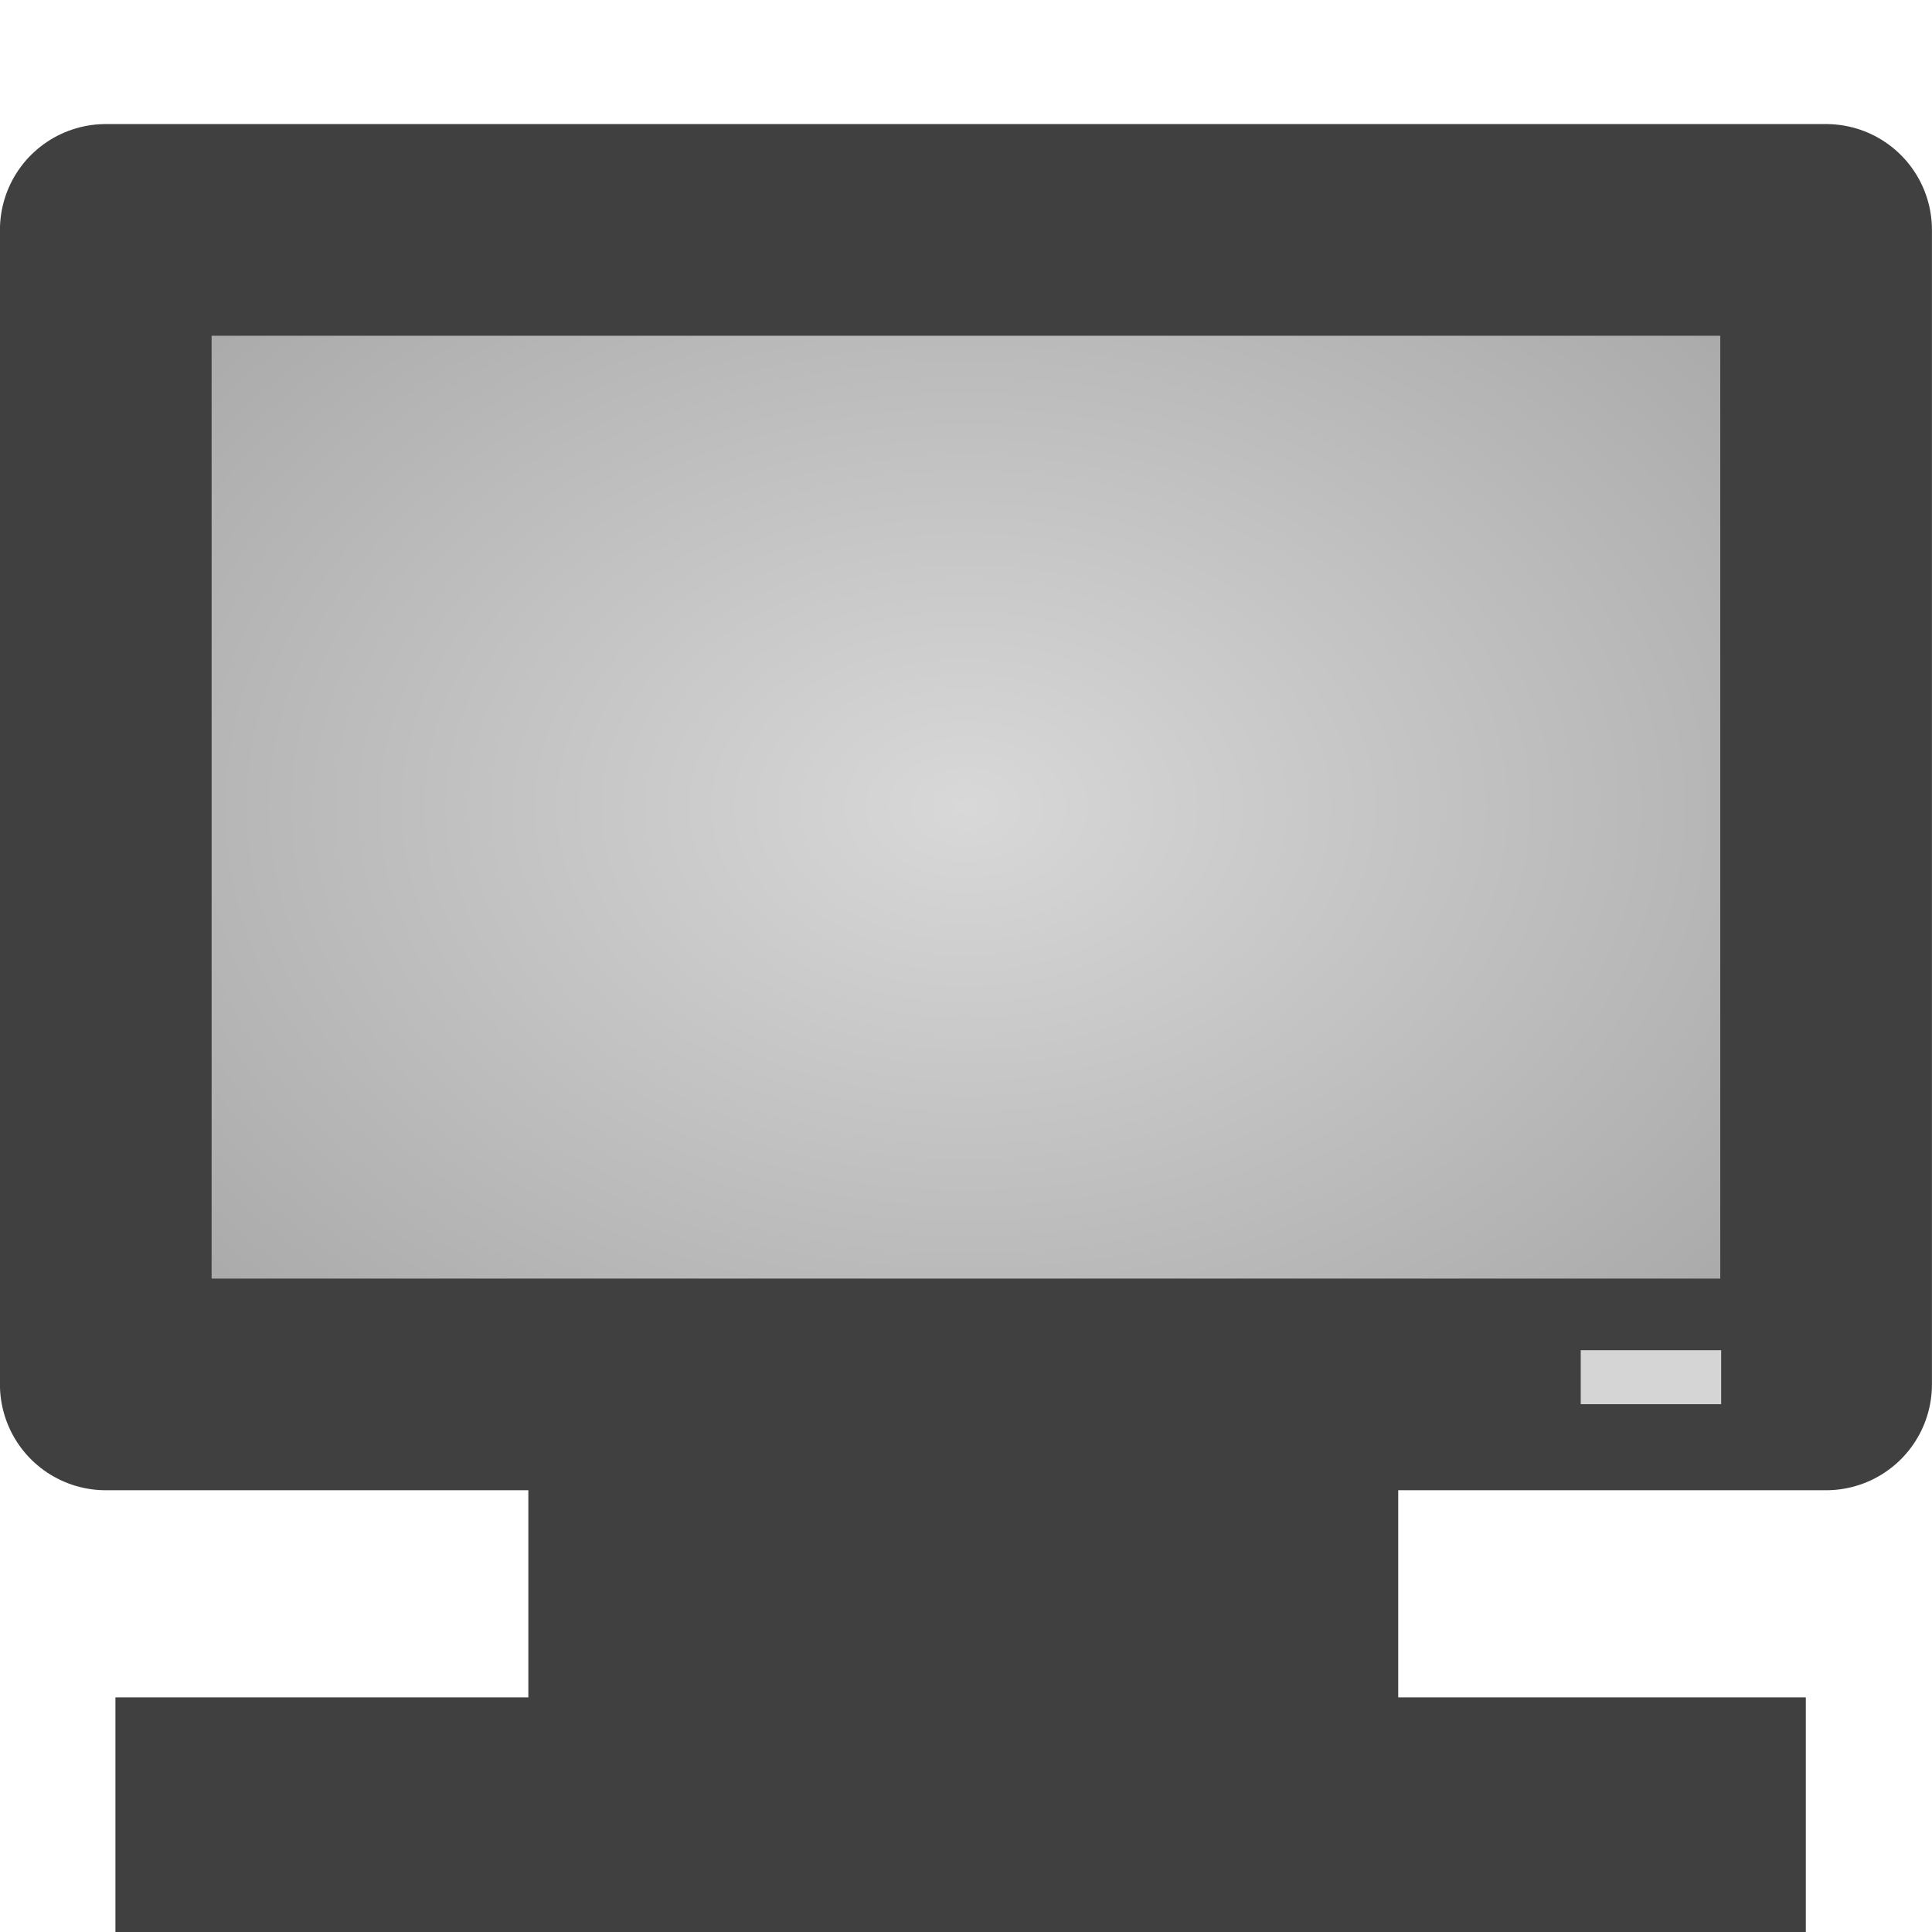
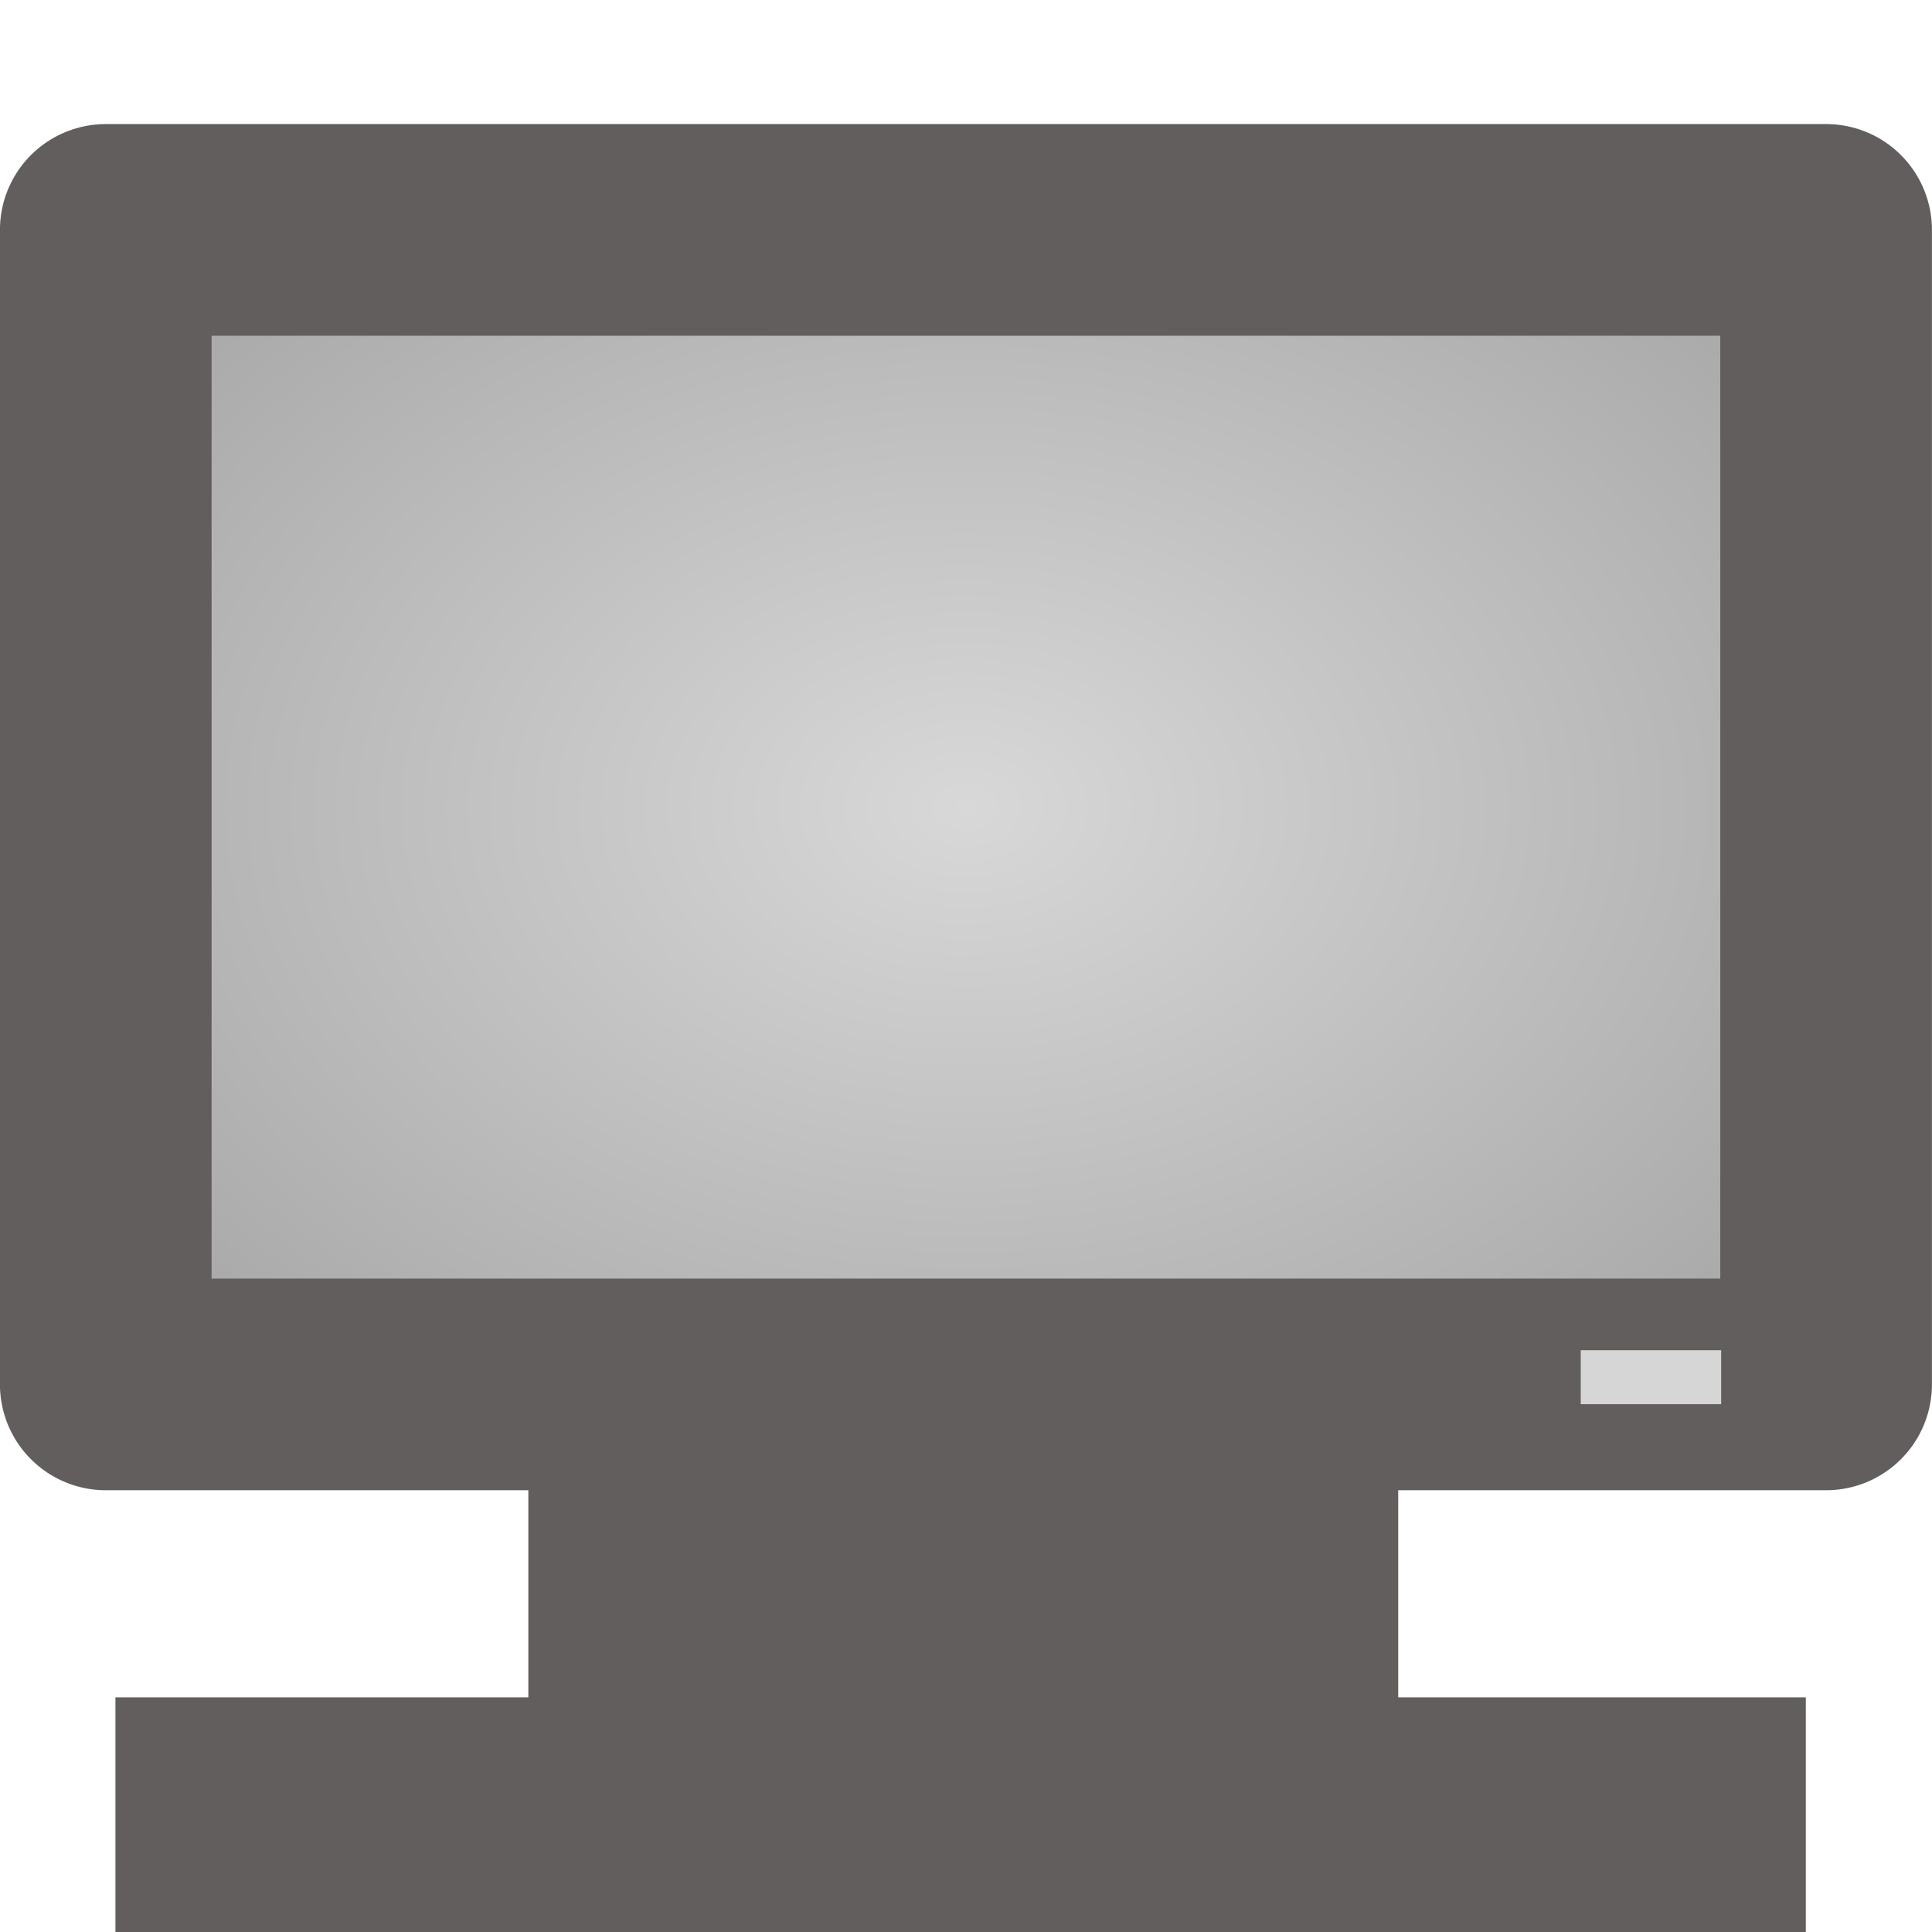
<svg xmlns="http://www.w3.org/2000/svg" xmlns:xlink="http://www.w3.org/1999/xlink" width="16" height="16" id="svg2990" version="1.1">
  <defs id="defs2992">
    <linearGradient id="linearGradient3770">
      <stop style="stop-color:#d8d8d8;stop-opacity:1;" offset="0" id="stop3772" />
      <stop style="stop-color:#a0a0a0;stop-opacity:1;" offset="1" id="stop3774" />
    </linearGradient>
    <radialGradient xlink:href="#linearGradient3770" id="radialGradient3778" cx="16" cy="14.5" fx="16" fy="14.5" r="15.7" gradientTransform="matrix(0.6535311,-3.1921032e-4,2.3072971e-4,0.4620061,-2.459845,15.98993)" gradientUnits="userSpaceOnUse" />
  </defs>
  <g id="layer1" transform="translate(0,-16)">
-     <rect style="fill:url(#radialGradient3778);fill-opacity:1;stroke:#404040;stroke-width:1.753;stroke-linecap:round;stroke-linejoin:round;stroke-miterlimit:4;stroke-opacity:1;stroke-dasharray:none;stroke-dashoffset:0" id="rect3768" width="14.247" height="9.561" x="0.876" y="17.904" />
-     <rect style="fill:#c8c8c8;fill-opacity:0.98;fill-rule:nonzero;stroke:#404040;stroke-width:1.703;stroke-linecap:square;stroke-linejoin:miter;stroke-miterlimit:4;stroke-opacity:1;stroke-dasharray:none;stroke-dashoffset:0" id="rect3780" width="5.501" height="1.252" x="5.227" y="28.735" />
-     <rect style="fill:#c8c8c8;fill-opacity:0.98;fill-rule:nonzero;stroke:#404040;stroke-width:1.252;stroke-linecap:square;stroke-linejoin:miter;stroke-miterlimit:4;stroke-opacity:1;stroke-dasharray:none;stroke-dashoffset:0" id="rect3782" width="12.747" height="0.691" x="1.582" y="30.683" />
+     <rect style="fill:url(#radialGradient3778);fill-opacity:1;stroke:#625e5e;stroke-width:1.753;stroke-linecap:round;stroke-linejoin:round;stroke-miterlimit:4;stroke-opacity:1;stroke-dasharray:none;stroke-dashoffset:0" id="rect3768" width="14.247" height="9.561" x="0.876" y="17.904" />
+     <rect style="fill:#625e5e;fill-opacity:1;fill-rule:nonzero;stroke:#625e5e;stroke-width:1.703;stroke-linecap:square;stroke-linejoin:miter;stroke-miterlimit:4;stroke-opacity:1;stroke-dasharray:none;stroke-dashoffset:0" id="rect3780" width="5.501" height="1.252" x="5.227" y="28.735" />
+     <rect style="fill:#c8c8c8;fill-opacity:0.98;fill-rule:nonzero;stroke:#625e5e;stroke-width:1.252;stroke-linecap:square;stroke-linejoin:miter;stroke-miterlimit:4;stroke-opacity:1;stroke-dasharray:none;stroke-dashoffset:0" id="rect3782" width="12.747" height="0.691" x="1.582" y="30.683" />
    <rect style="fill:#d8d8d8;fill-opacity:0.98;stroke:none" id="rect3784" width="1.163" height="0.447" x="13.091" y="27.182" />
  </g>
</svg>
